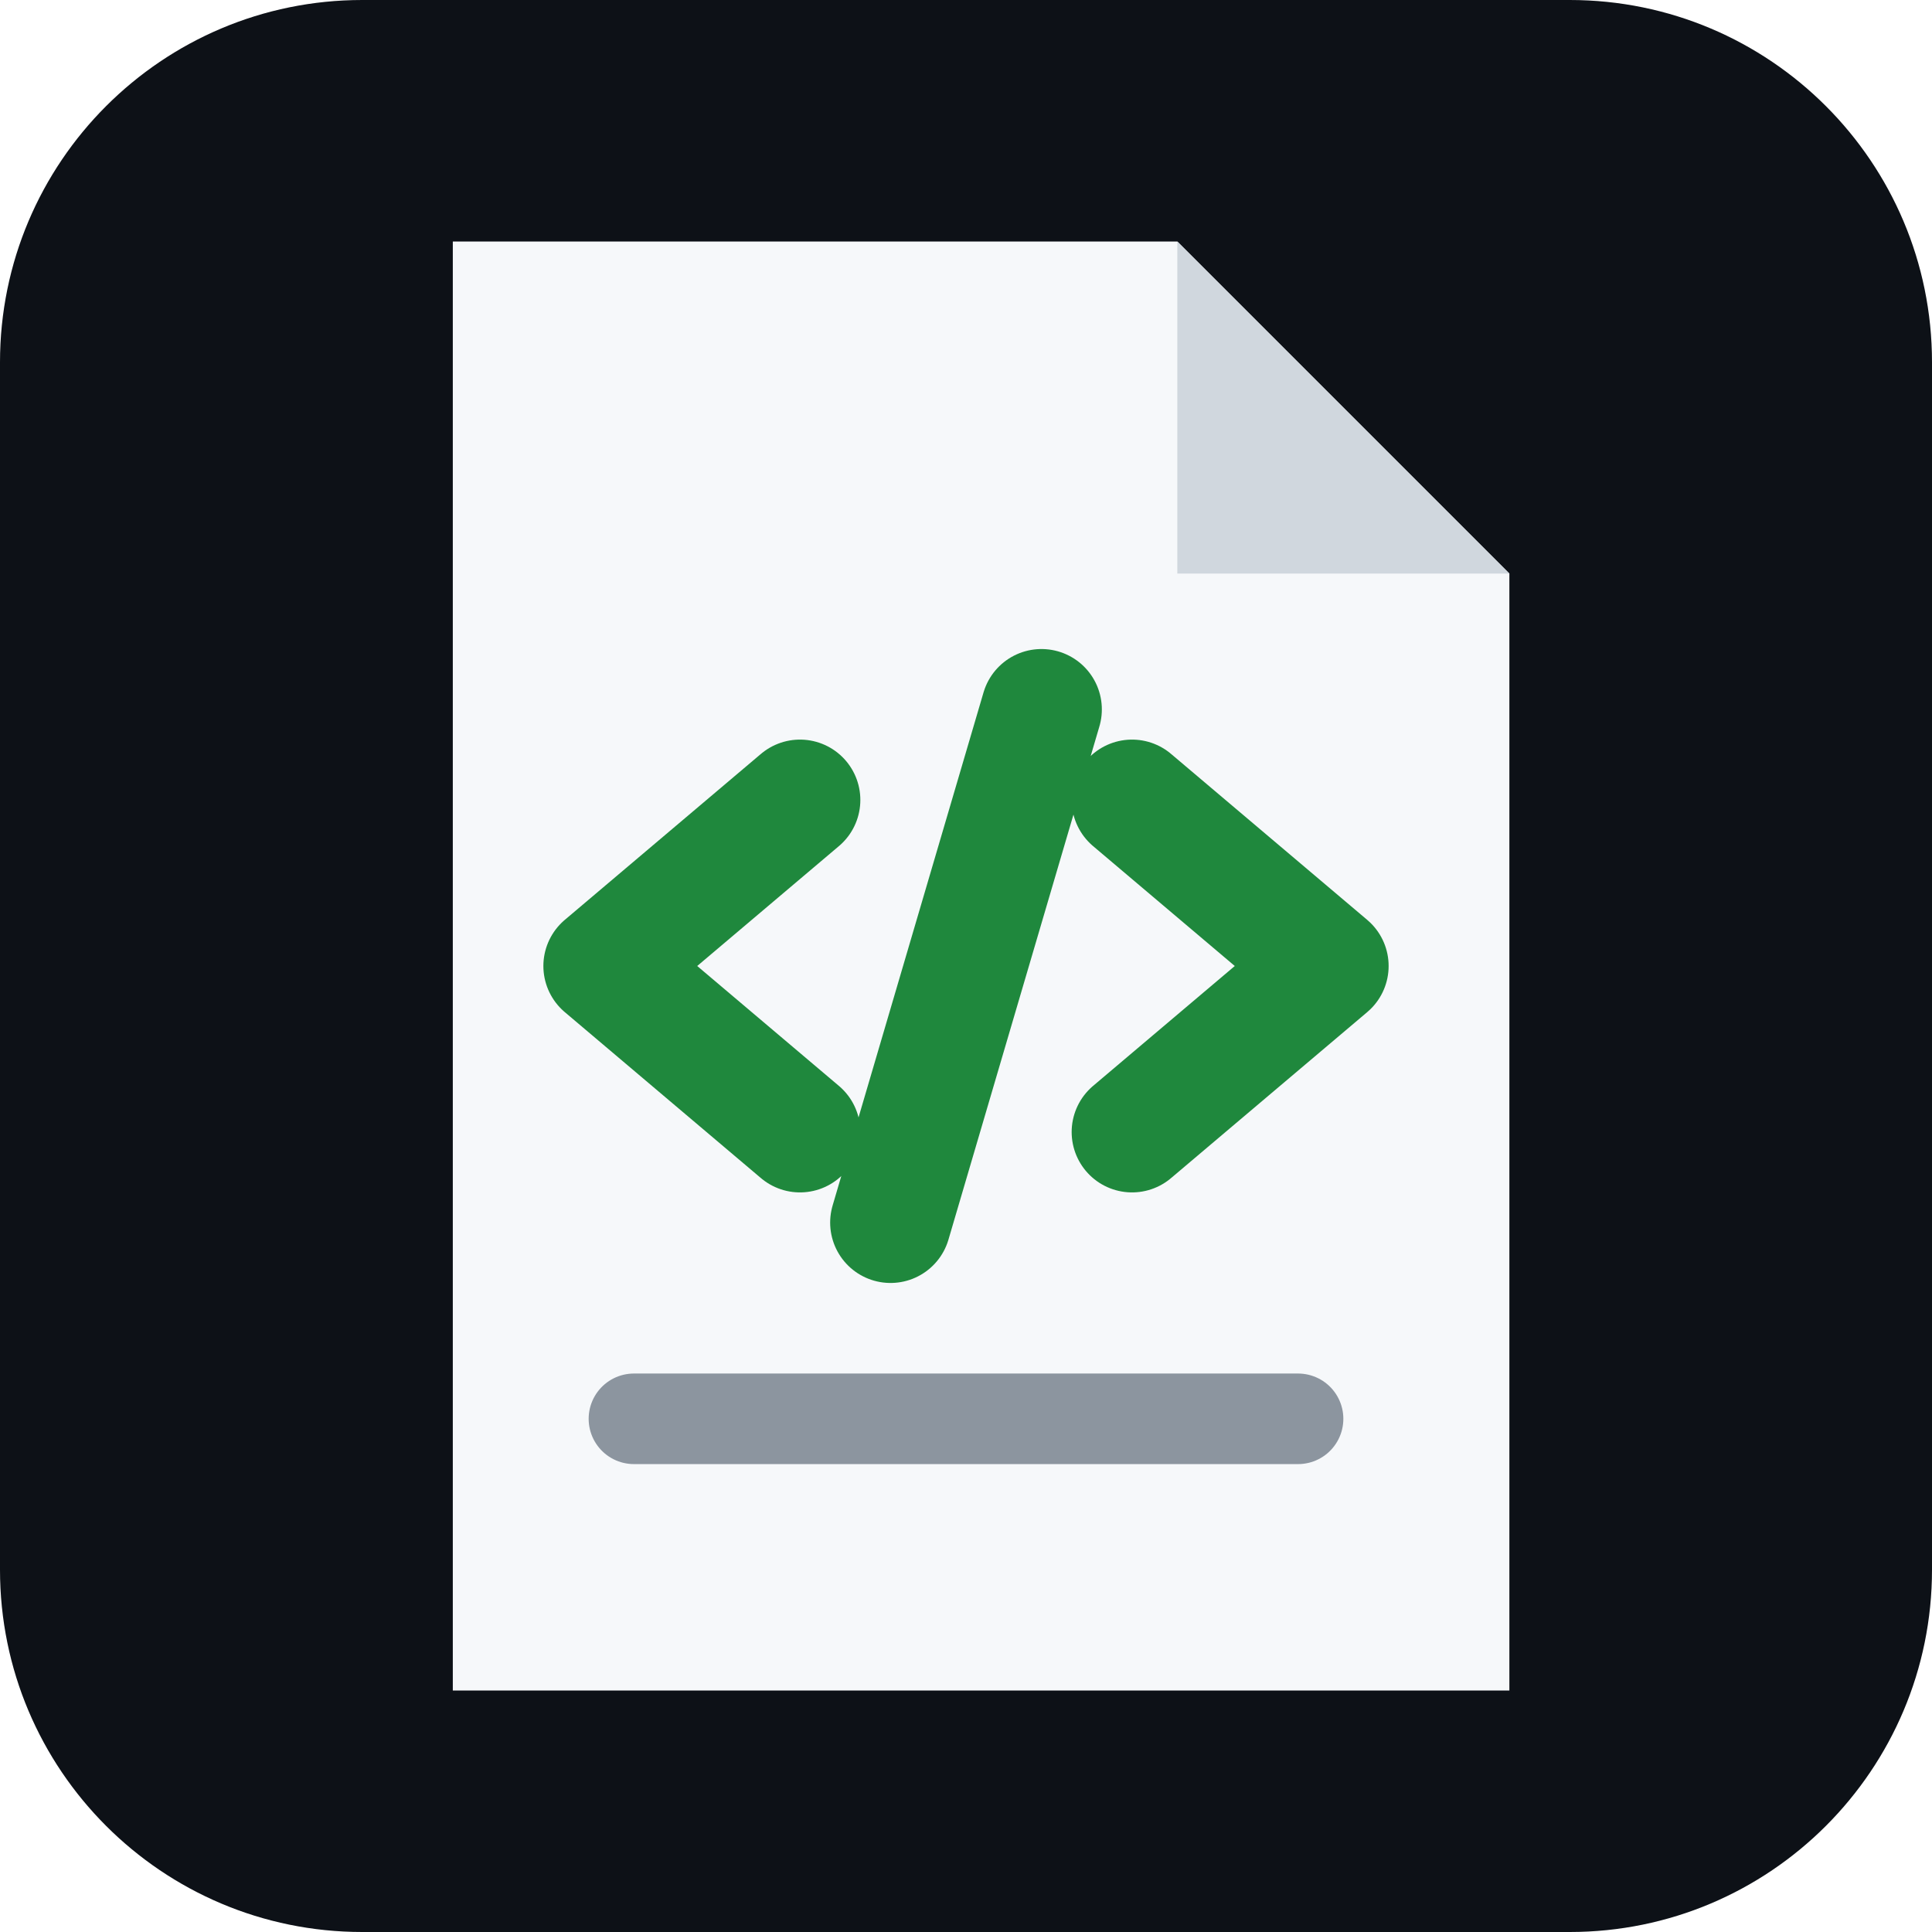
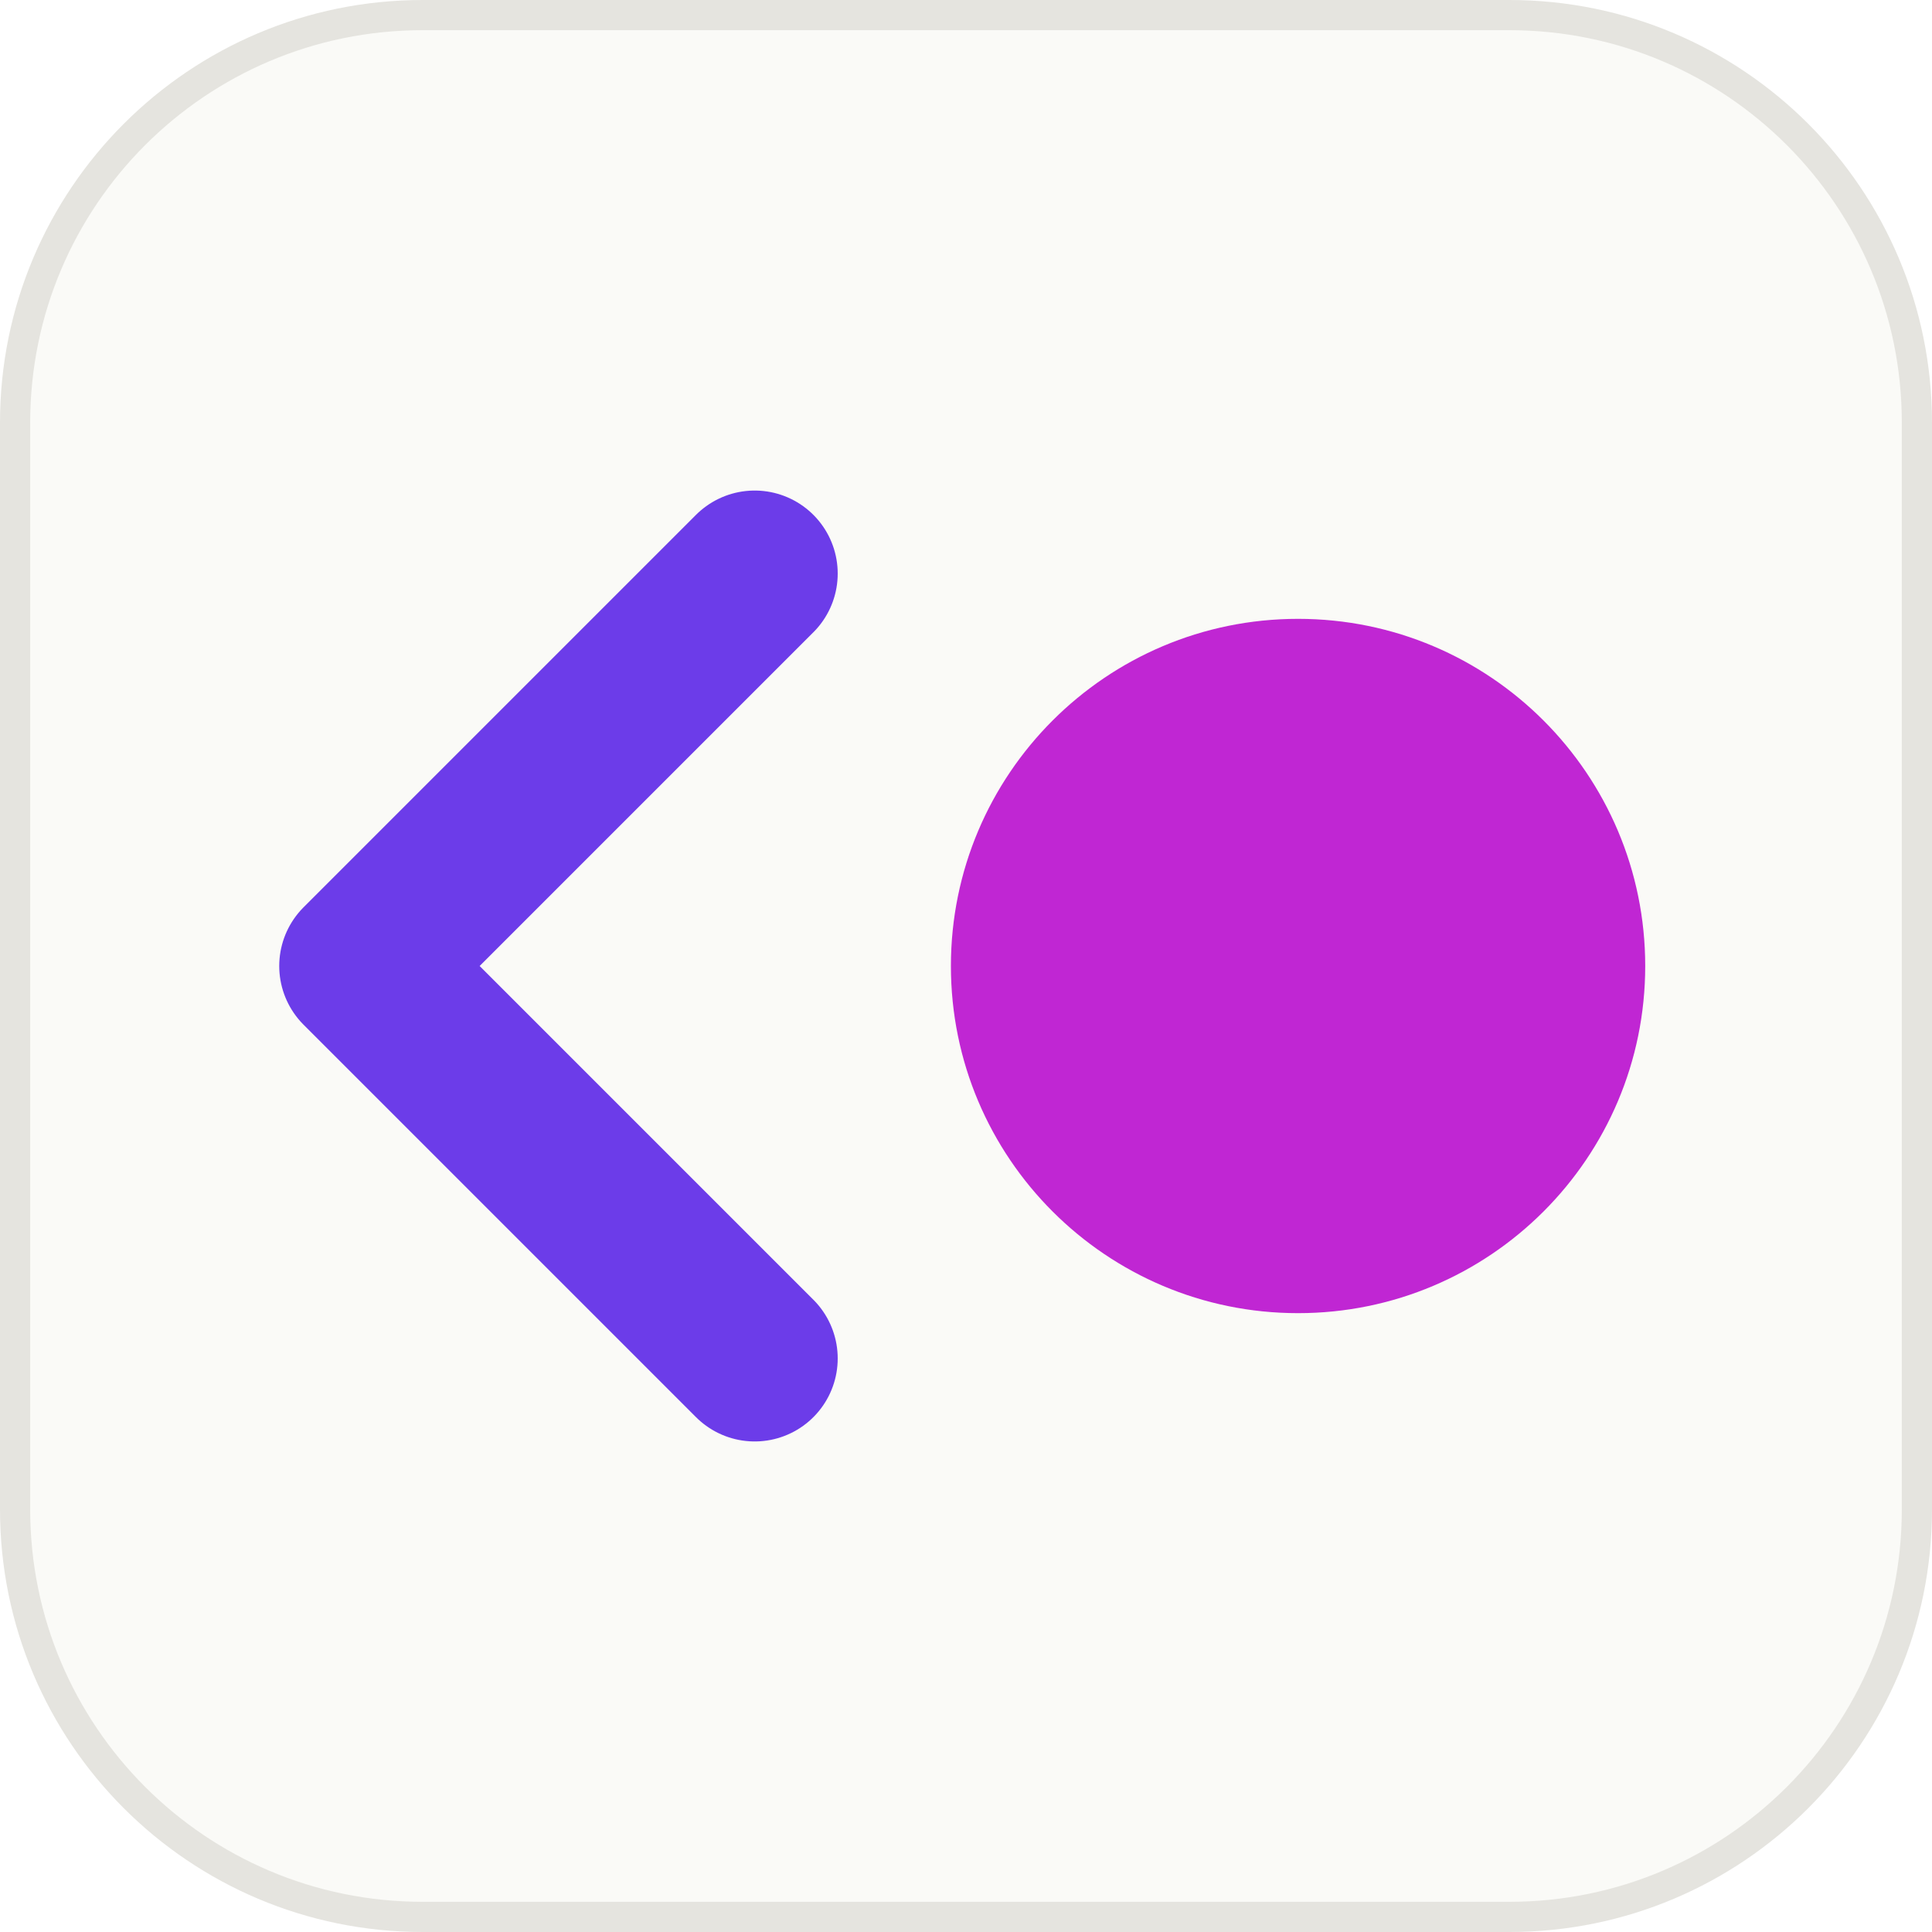
- <svg xmlns="http://www.w3.org/2000/svg" viewBox="0 0 128 128" role="img" aria-labelledby="title">
-   <rect width="128" height="128" rx="24" fill="#0d1117" />
-   <path d="M30 16h48l22 22v74H30z" fill="#f6f8fa" />
-   <path d="M78 16v22h22" fill="#d0d7de" />
-   <path d="M53 53 40 64l13 11M75 53l13 11-13 11M69 47 59 81" fill="none" stroke="#1f883d" stroke-width="8" stroke-linecap="round" stroke-linejoin="round" />
-   <path d="M42 94h44" fill="none" stroke="#8c959f" stroke-width="6" stroke-linecap="round" />
+ <svg xmlns="http://www.w3.org/2000/svg" viewBox="0 0 128 128" role="img" aria-labelledby="title description">
+   <rect data-brand-role="background" x="1" y="1" width="126" height="126" rx="27" fill="#FAFAF7" stroke="#E5E4DF" stroke-width="2" />
+   <path data-brand-role="primary" d="M50 38 24 64l26 26" fill="none" stroke="#6C3CE9" stroke-width="11" stroke-linecap="round" stroke-linejoin="round" />
+   <circle data-brand-role="secondary" cx="86" cy="64" r="23" fill="#C026D3" />
</svg>
